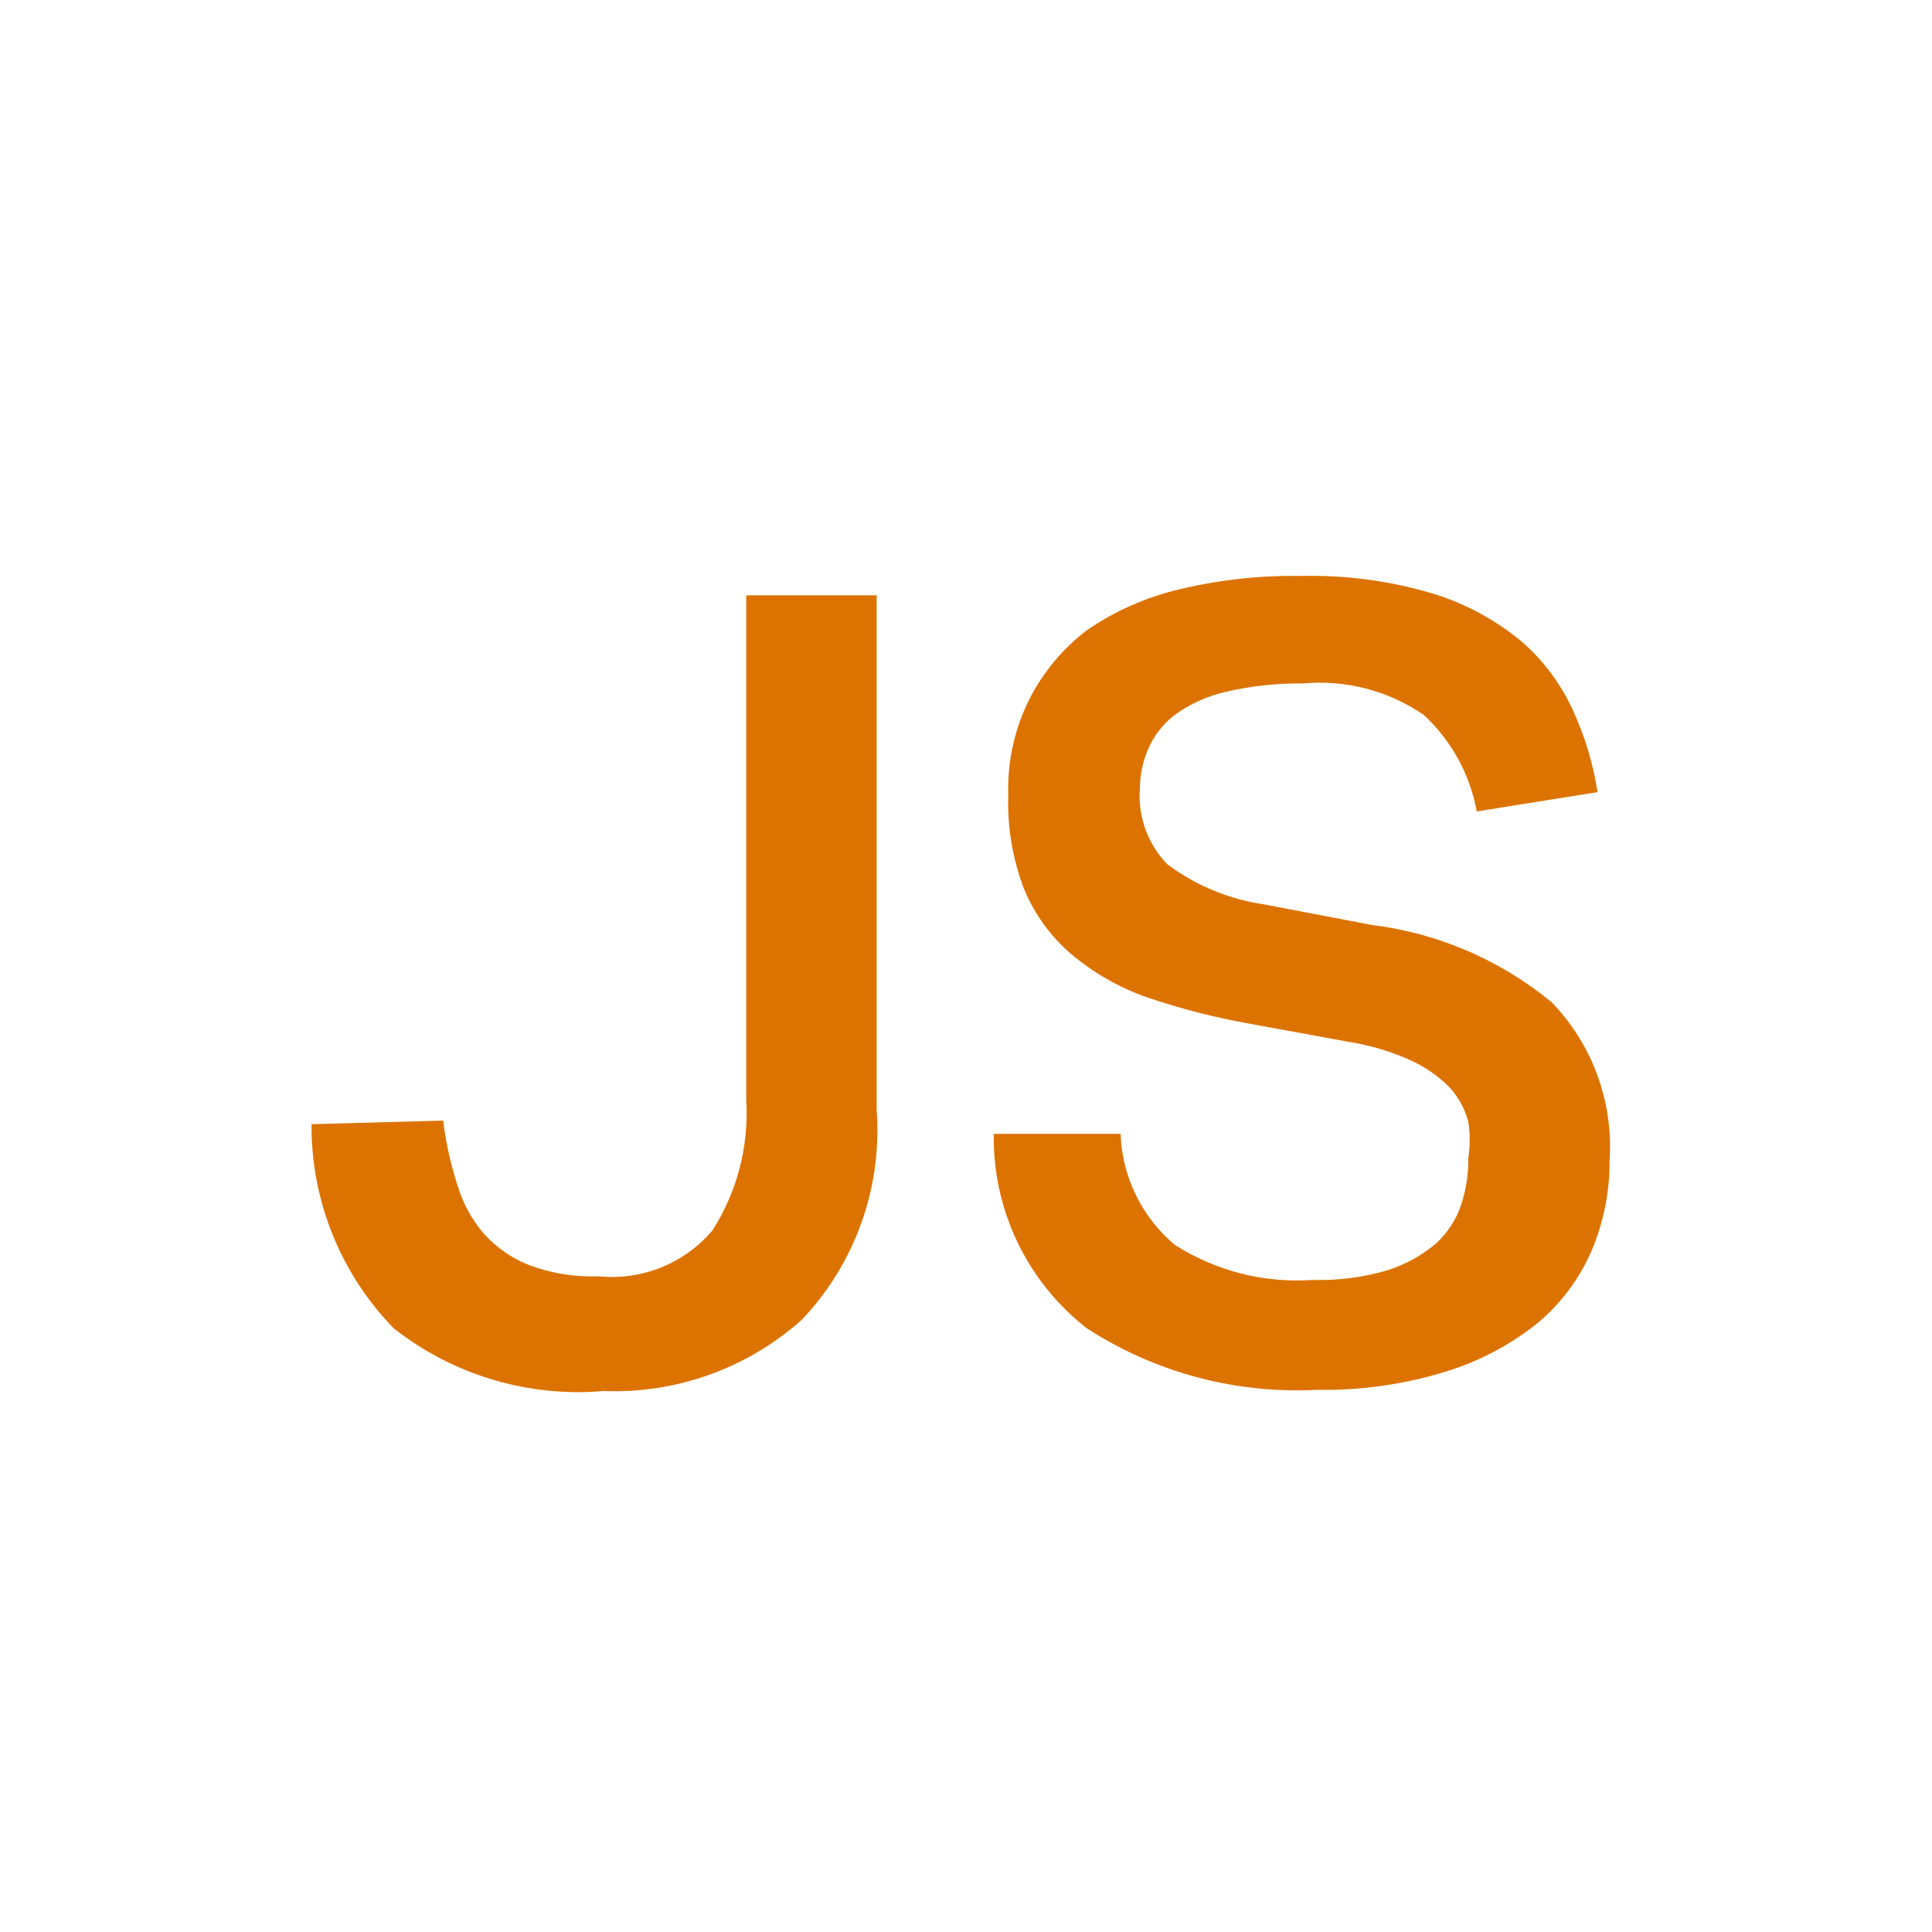
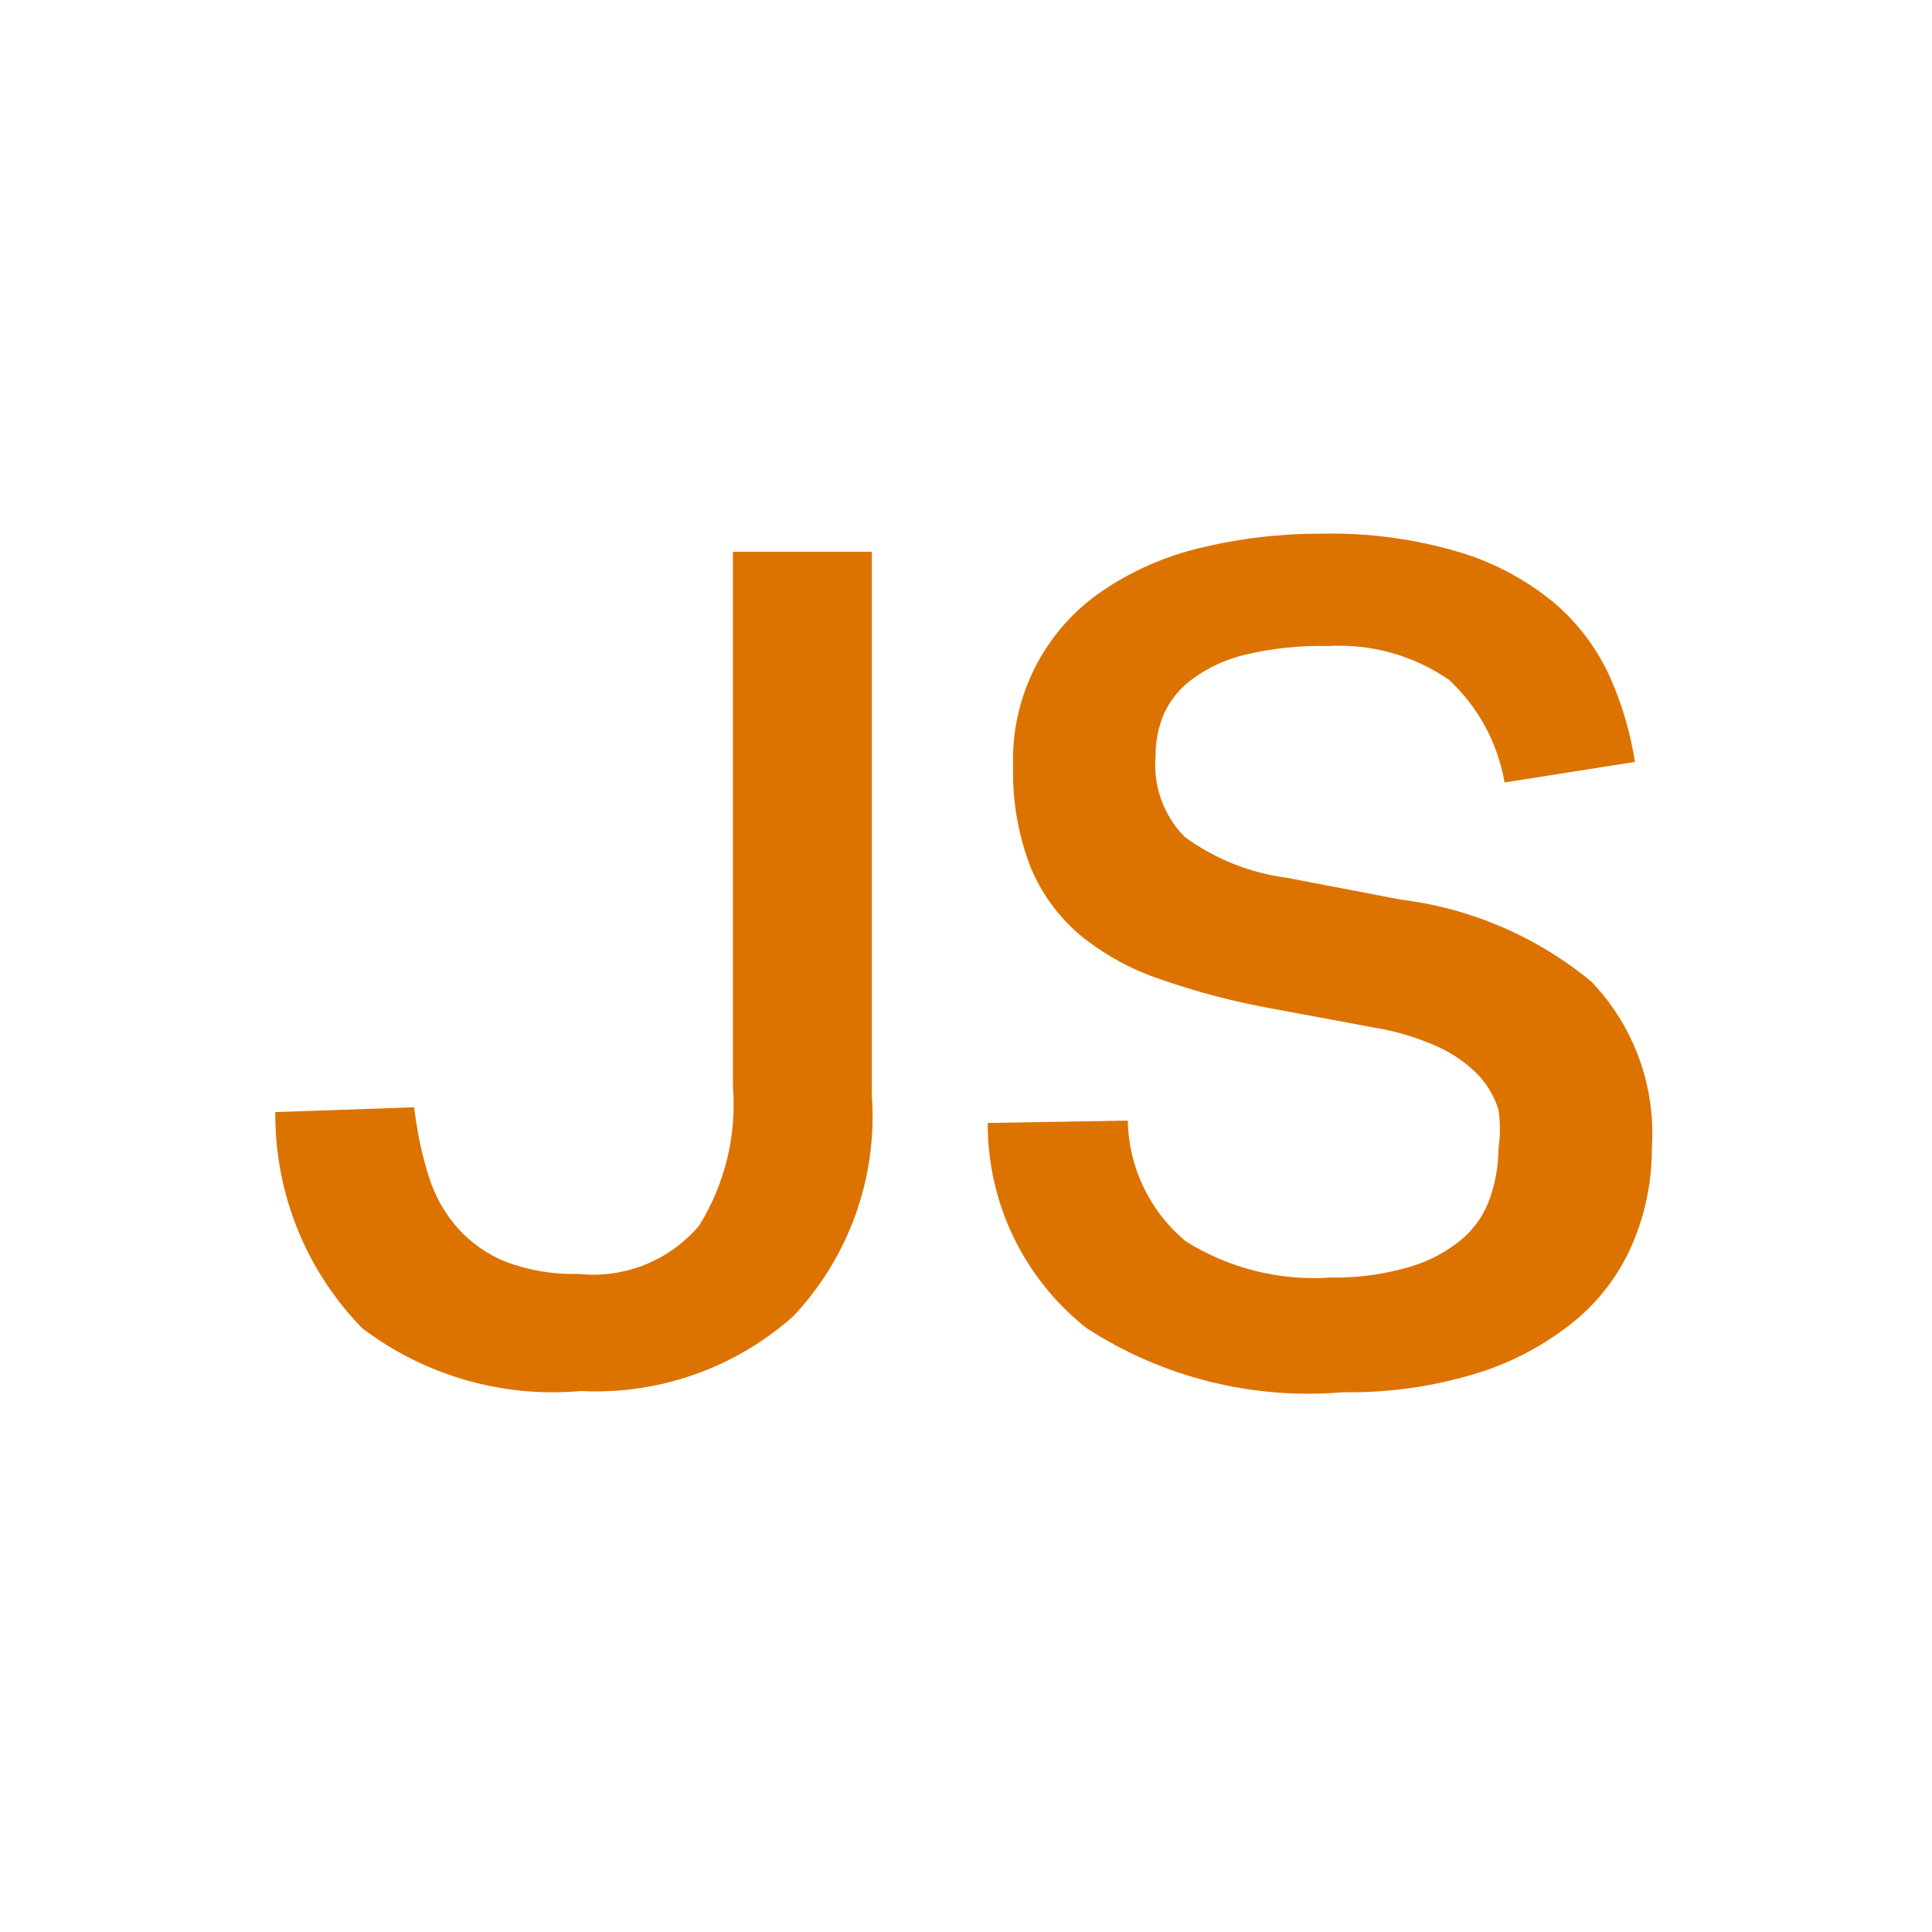
- <svg xmlns="http://www.w3.org/2000/svg" id="图层_1" data-name="图层 1" viewBox="0 0 16 16">
+ <svg xmlns="http://www.w3.org/2000/svg" viewBox="0 0 16 16">
  <defs>
-     <style>.cls-1{fill:#dc7300;}</style>
+     <style>.a{fill:#dc7300;}</style>
  </defs>
-   <path class="cls-1" d="M3.67,9.28a2.88,2.88,0,0,0,.12.54,1.09,1.09,0,0,0,.22.4,1,1,0,0,0,.38.26,1.49,1.49,0,0,0,.57.09,1.09,1.09,0,0,0,.94-.38,1.8,1.8,0,0,0,.28-1.08V4.93H7.26V9.19a2.28,2.28,0,0,1-.62,1.74A2.33,2.33,0,0,1,5,11.52,2.47,2.47,0,0,1,3.26,11a2.4,2.4,0,0,1-.68-1.69Z" />
-   <path class="cls-1" d="M9.28,9.39a1.26,1.26,0,0,0,.45.92,1.88,1.88,0,0,0,1.14.29,2,2,0,0,0,.62-.08,1.17,1.17,0,0,0,.4-.22.76.76,0,0,0,.21-.32,1.19,1.19,0,0,0,.06-.39,1,1,0,0,0,0-.3A.68.68,0,0,0,12,9a1.09,1.09,0,0,0-.32-.22,2,2,0,0,0-.5-.15l-.82-.15a5.82,5.82,0,0,1-.86-.22,2,2,0,0,1-.63-.36,1.42,1.42,0,0,1-.39-.54,2,2,0,0,1-.13-.78,1.66,1.66,0,0,1,.18-.8A1.68,1.68,0,0,1,9,5.22a2.27,2.27,0,0,1,.77-.34,4,4,0,0,1,1-.11,3.52,3.52,0,0,1,1.11.15,2.13,2.13,0,0,1,.73.4,1.69,1.69,0,0,1,.42.57,2.54,2.54,0,0,1,.2.67l-1,.16a1.44,1.44,0,0,0-.44-.8,1.52,1.52,0,0,0-1-.26,2.66,2.66,0,0,0-.64.07,1.15,1.15,0,0,0-.42.19.7.7,0,0,0-.22.28.84.84,0,0,0-.07.33.81.81,0,0,0,.23.63,1.77,1.77,0,0,0,.8.33l.89.17a2.9,2.9,0,0,1,1.49.64,1.72,1.72,0,0,1,.48,1.31,1.89,1.89,0,0,1-.15.75,1.62,1.62,0,0,1-.45.6,2.29,2.29,0,0,1-.76.4,3.41,3.41,0,0,1-1.06.15A3.2,3.2,0,0,1,9,11a2,2,0,0,1-.77-1.61Z" />
+   <path class="a" d="M3.43,9.17a3.08,3.08,0,0,0,.12.57,1.17,1.17,0,0,0,.24.43,1.07,1.07,0,0,0,.4.28,1.59,1.59,0,0,0,.6.1,1.15,1.15,0,0,0,1-.4A1.9,1.9,0,0,0,6.07,9V4.57H7.22v4.5a2.41,2.41,0,0,1-.65,1.83,2.46,2.46,0,0,1-1.76.62A2.61,2.61,0,0,1,3,11a2.53,2.53,0,0,1-.72-1.79Z" />
+   <path class="a" d="M9.34,9.28a1.33,1.33,0,0,0,.48,1,2,2,0,0,0,1.2.3,2.18,2.18,0,0,0,.66-.09,1.2,1.2,0,0,0,.43-.23.78.78,0,0,0,.23-.34,1.28,1.28,0,0,0,.07-.41,1.11,1.11,0,0,0,0-.32.75.75,0,0,0-.17-.29,1.1,1.1,0,0,0-.33-.23,2.1,2.1,0,0,0-.53-.16l-.86-.16a6,6,0,0,1-.91-.24,2.1,2.1,0,0,1-.67-.37,1.48,1.48,0,0,1-.41-.57,2.18,2.18,0,0,1-.14-.82,1.69,1.69,0,0,1,.73-1.45,2.44,2.44,0,0,1,.81-.36,4.16,4.16,0,0,1,1-.12,3.71,3.71,0,0,1,1.18.16,2.24,2.24,0,0,1,.77.42,1.76,1.76,0,0,1,.45.6,2.79,2.79,0,0,1,.21.71l-1.08.17A1.51,1.51,0,0,0,12,5.63a1.6,1.6,0,0,0-1-.28,2.71,2.71,0,0,0-.68.07,1.2,1.2,0,0,0-.44.2.73.73,0,0,0-.24.29.87.87,0,0,0-.07.35.85.85,0,0,0,.24.67,1.84,1.84,0,0,0,.85.34l.94.18a3.07,3.07,0,0,1,1.58.68,1.82,1.82,0,0,1,.5,1.38,2,2,0,0,1-.16.79,1.69,1.69,0,0,1-.48.64,2.39,2.39,0,0,1-.8.43,3.59,3.59,0,0,1-1.12.16A3.37,3.37,0,0,1,9,11a2.15,2.15,0,0,1-.82-1.7Z" />
</svg>
